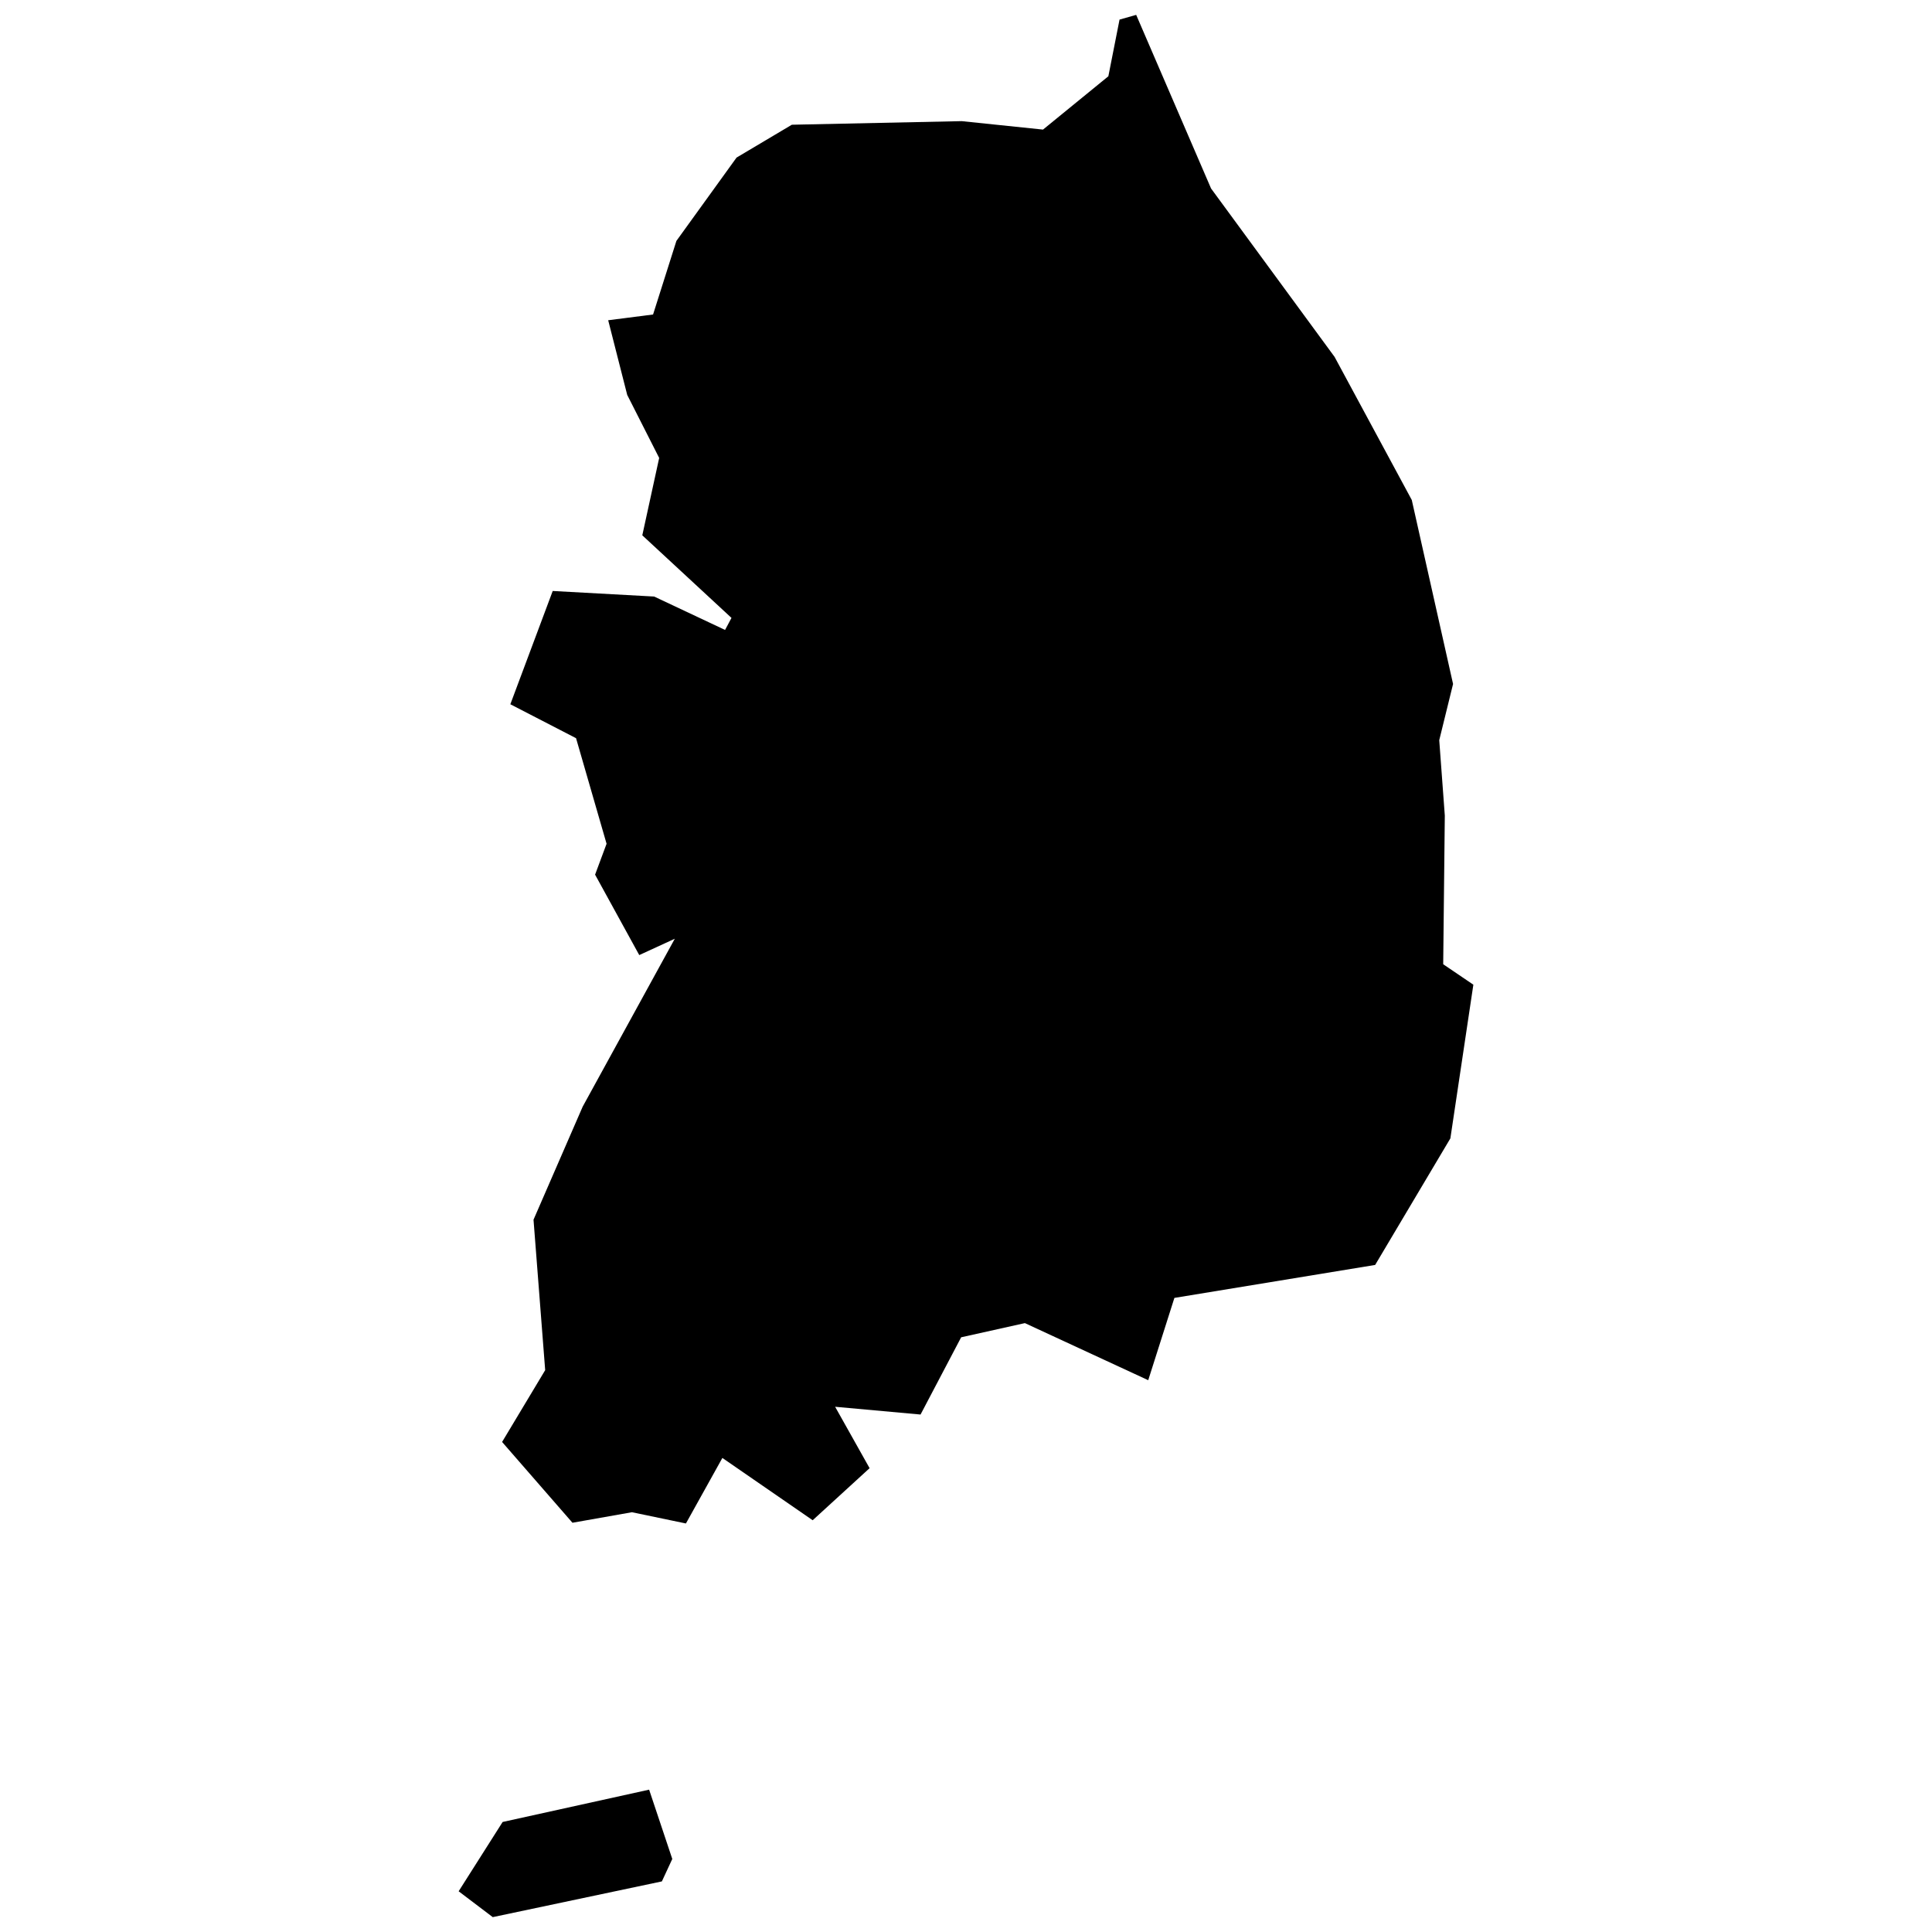
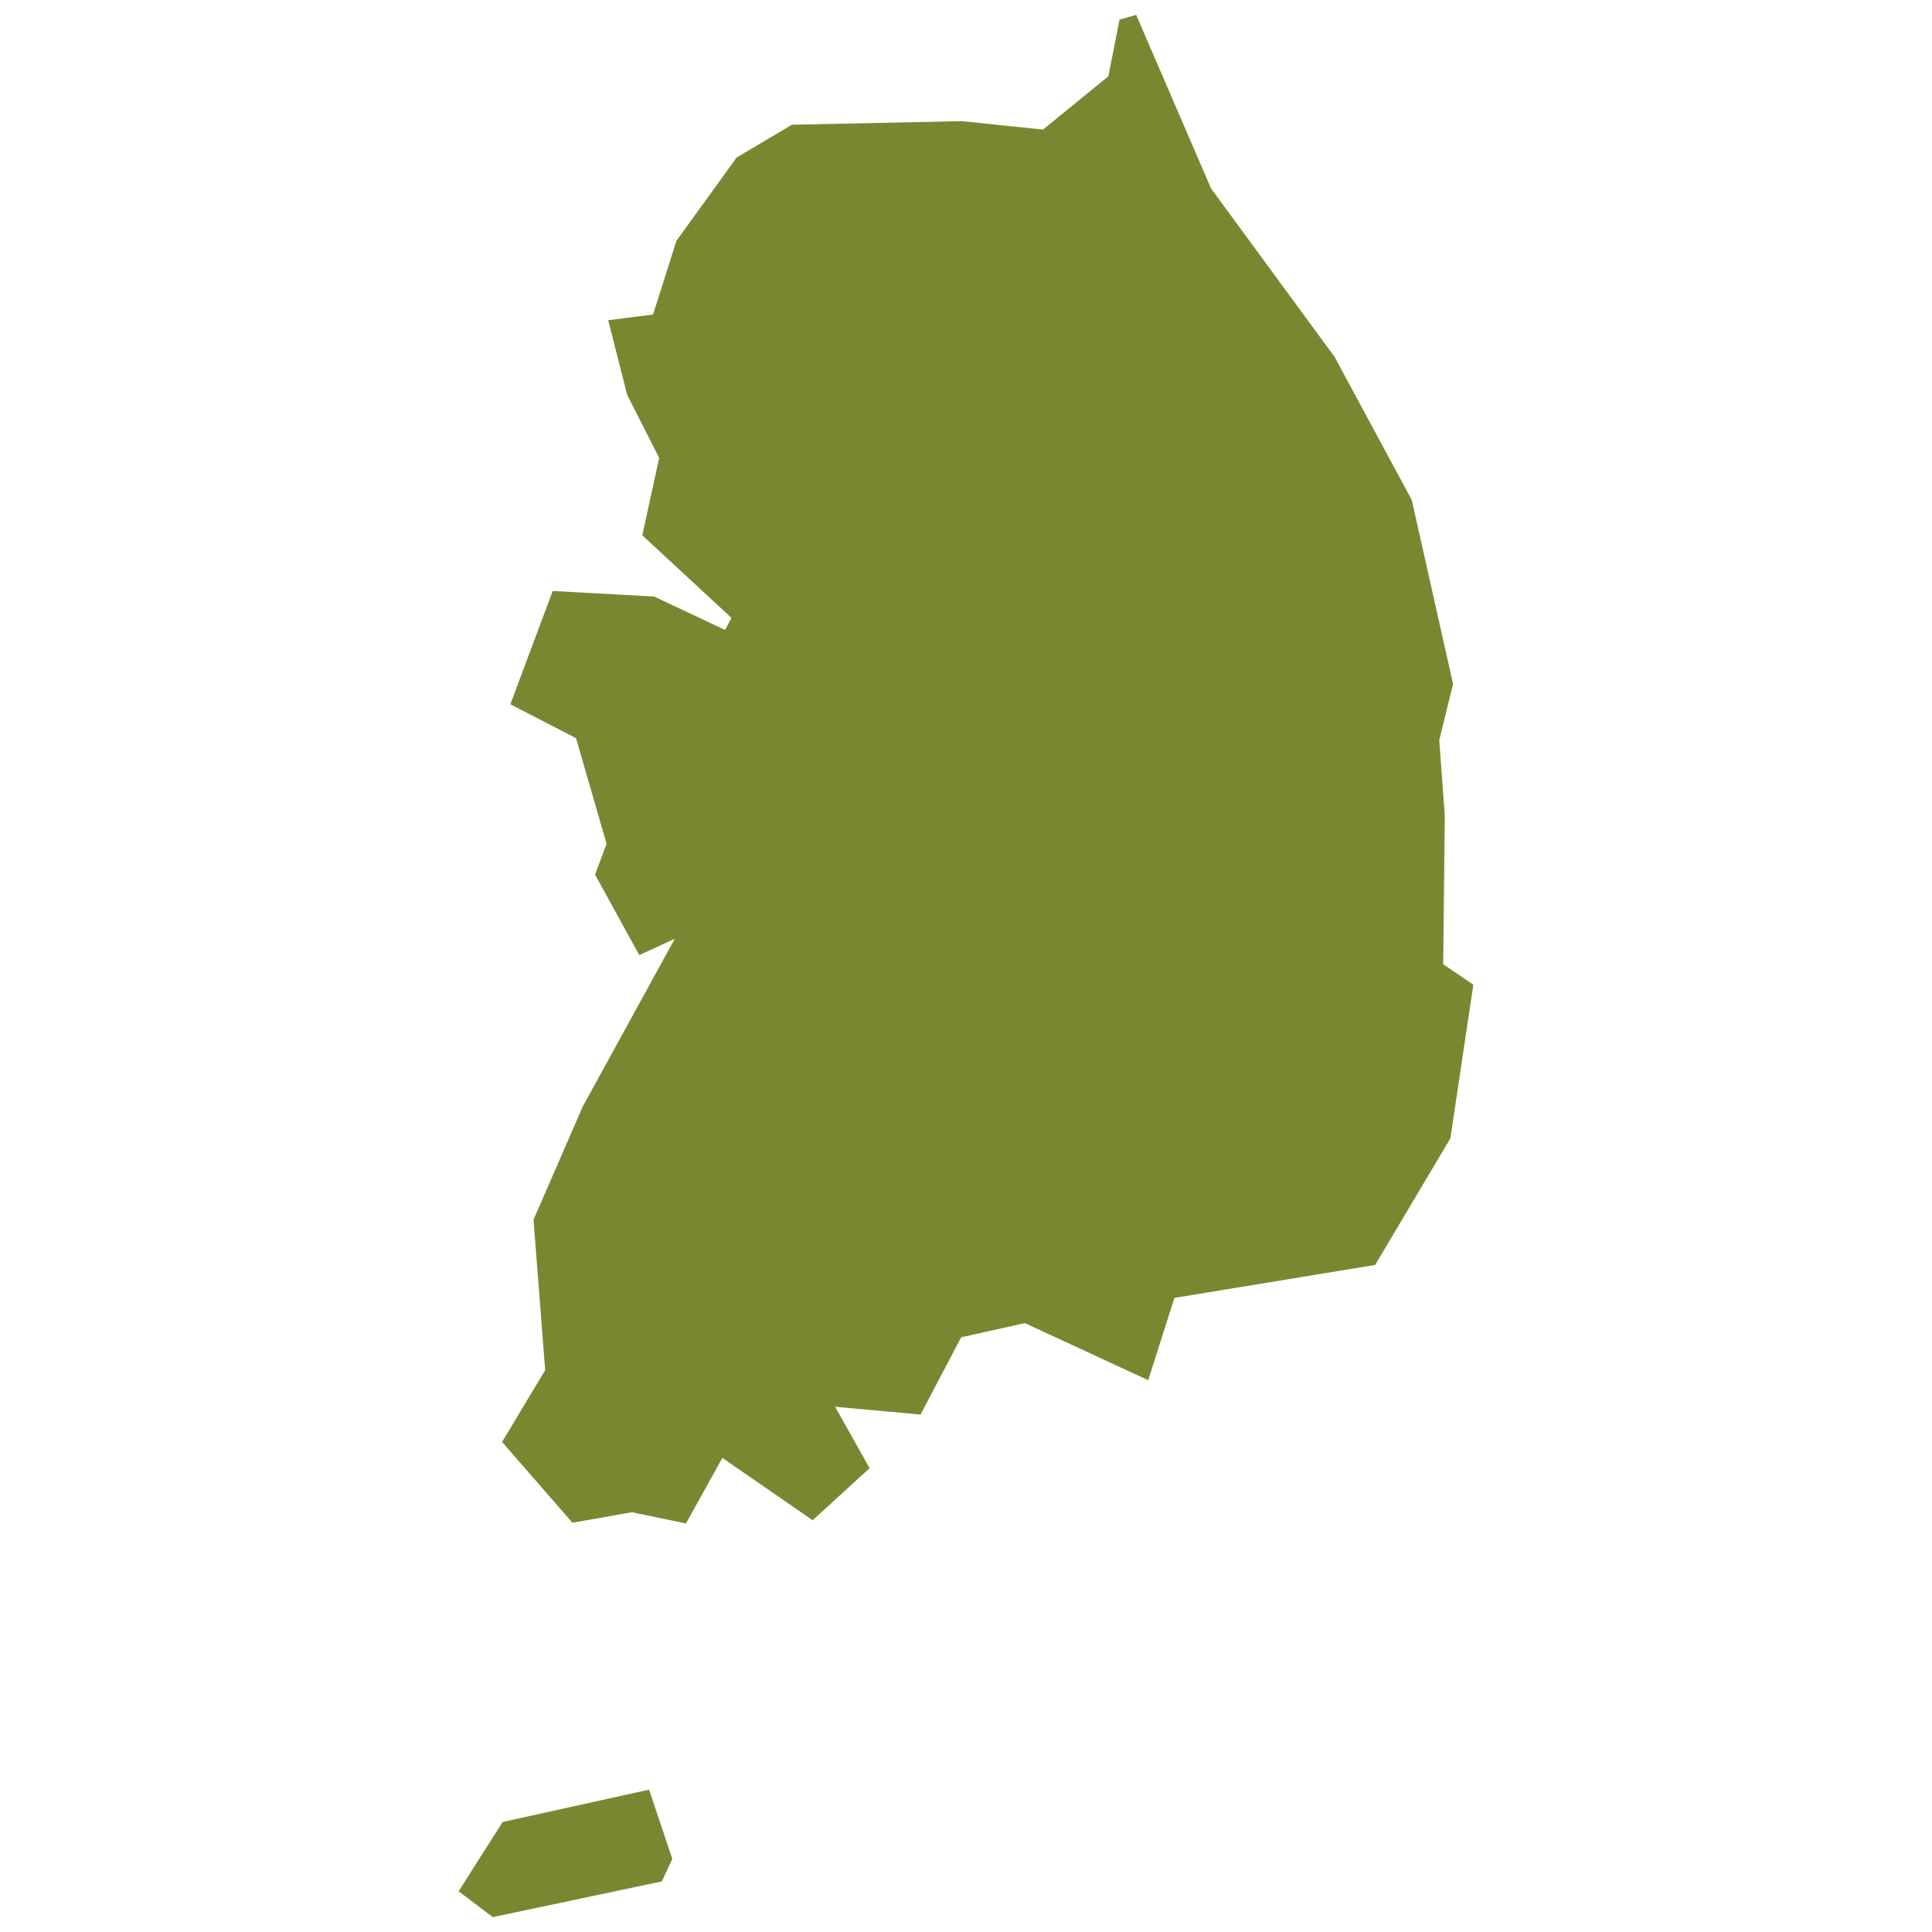
- <svg xmlns="http://www.w3.org/2000/svg" fill="#000000" version="1.1" id="Layer_1" width="800px" height="800px" viewBox="0 0 141 260" enable-background="new 0 0 141 260" xml:space="preserve">
-   <path d="M138.778,132.515l-3.093,20.682l-10.123,17.033l-27.017,4.436l-3.522,11.075l-16.598-7.683l-8.577,1.909l-5.465,10.395  l-11.496-1.045l4.639,8.263l-7.659,7.007l-12.153-8.384l-4.905,8.819l-7.267-1.513l-8.003,1.416l-9.47-10.872l5.799-9.664  l-1.57-20.247l6.62-15.221l12.394-22.59l-4.784,2.199l-5.944-10.824l1.546-4.156l-4.107-14.207L9.18,94.776l5.702-15.245  l13.651,0.749l9.543,4.494l0.864-1.619L26.938,72.041l2.271-10.413l-4.301-8.48l-2.561-10.051l6.04-0.773l3.141-9.906l8.094-11.211  l7.441-4.421l22.856-0.483l10.945,1.136l8.794-7.176l1.505-7.627l2.24-0.635l10.075,23.363l16.623,22.663l10.389,19.256  l5.557,24.765l-1.86,7.562l0.749,10.148l-0.217,20.005L138.778,132.515z M8.141,245.194l-5.919,9.326l4.591,3.479l22.759-4.808  l1.401-3.02l-3.117-9.326L8.141,245.194z" />
+ <svg xmlns="http://www.w3.org/2000/svg" fill="#7A8731ff" version="1.1" id="Layer_1" width="800px" height="800px" viewBox="0 0 141 260" enable-background="new 0 0 141 260" xml:space="preserve">
+   <g id="SVGRepo_bgCarrier" stroke-width="0" />
+   <g id="SVGRepo_tracerCarrier" stroke-linecap="round" stroke-linejoin="round" />
+   <g id="SVGRepo_iconCarrier">
+     <path d="M138.778,132.515l-3.093,20.682l-10.123,17.033l-27.017,4.436l-3.522,11.075l-16.598-7.683l-8.577,1.909l-5.465,10.395 l-11.496-1.045l4.639,8.263l-7.659,7.007l-12.153-8.384l-4.905,8.819l-7.267-1.513l-8.003,1.416l-9.47-10.872l5.799-9.664 l-1.57-20.247l6.62-15.221l12.394-22.59l-4.784,2.199l-5.944-10.824l1.546-4.156l-4.107-14.207L9.18,94.776l5.702-15.245 l13.651,0.749l9.543,4.494l0.864-1.619L26.938,72.041l2.271-10.413l-4.301-8.48l-2.561-10.051l6.04-0.773l3.141-9.906l8.094-11.211 l7.441-4.421l22.856-0.483l10.945,1.136l8.794-7.176l1.505-7.627l2.24-0.635l10.075,23.363l16.623,22.663l10.389,19.256 l5.557,24.765l-1.86,7.562l0.749,10.148l-0.217,20.005L138.778,132.515z M8.141,245.194l-5.919,9.326l4.591,3.479l22.759-4.808 l1.401-3.02l-3.117-9.326L8.141,245.194z" />
+   </g>
</svg>
